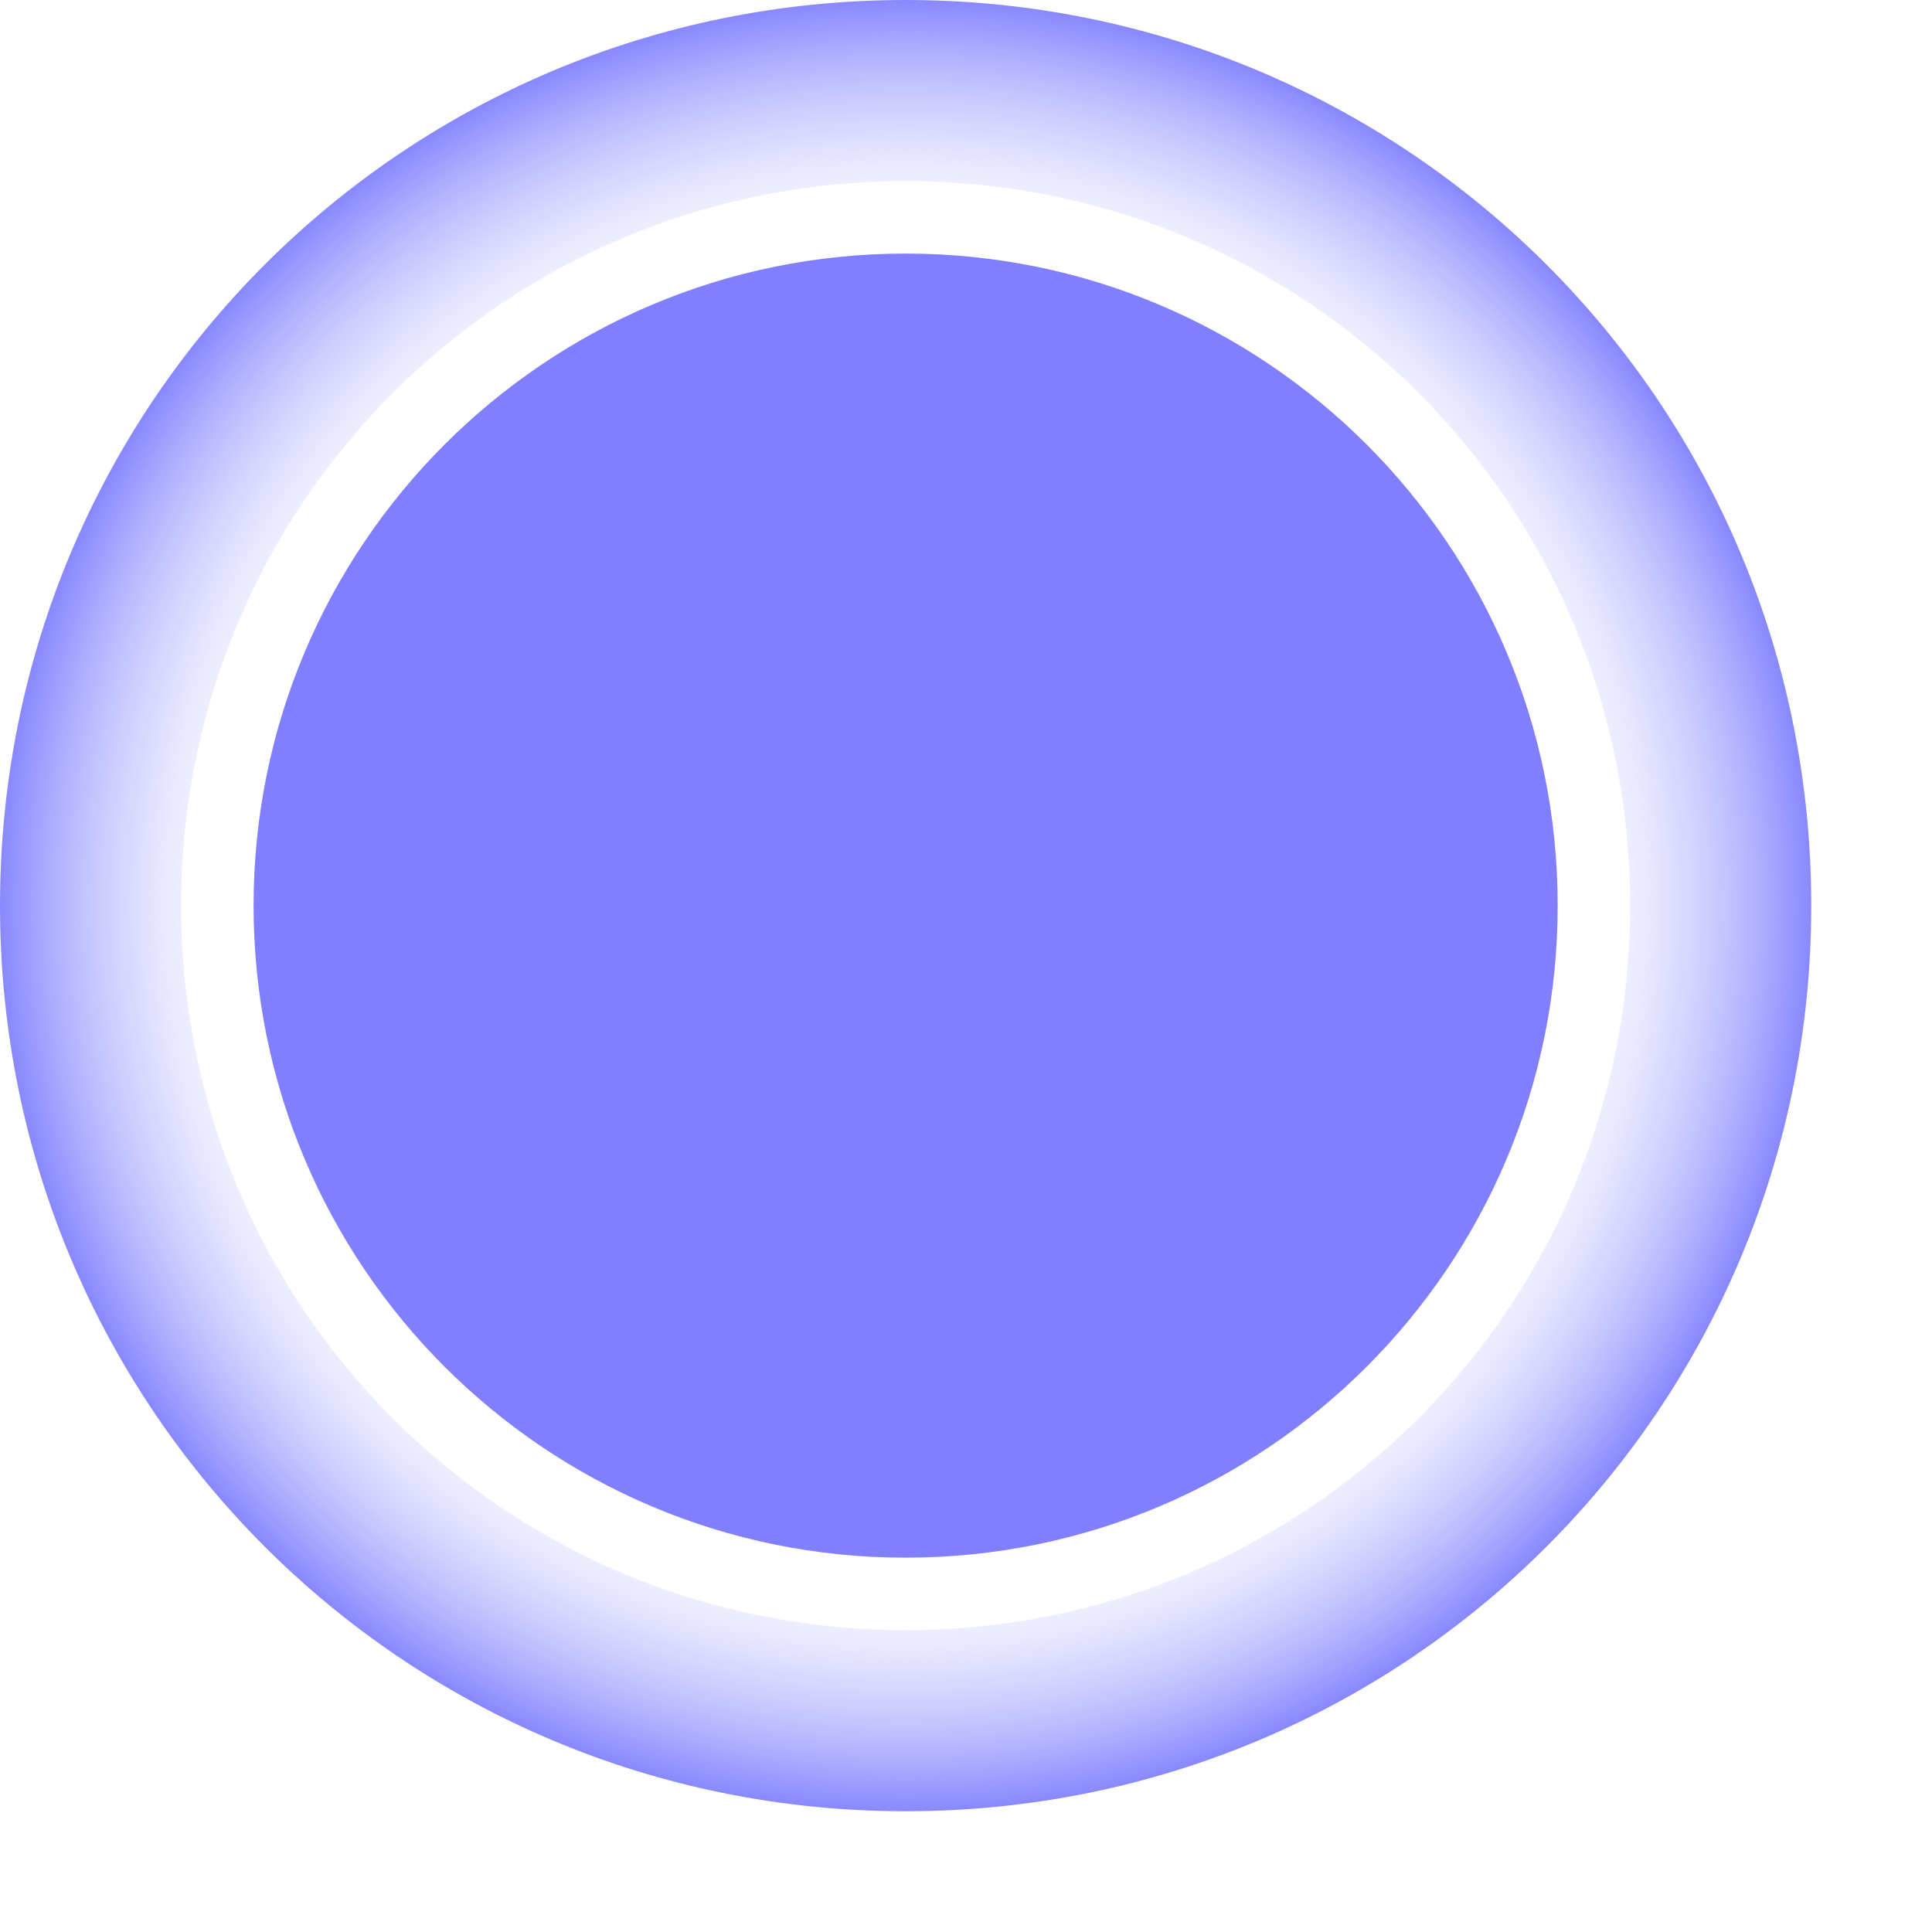
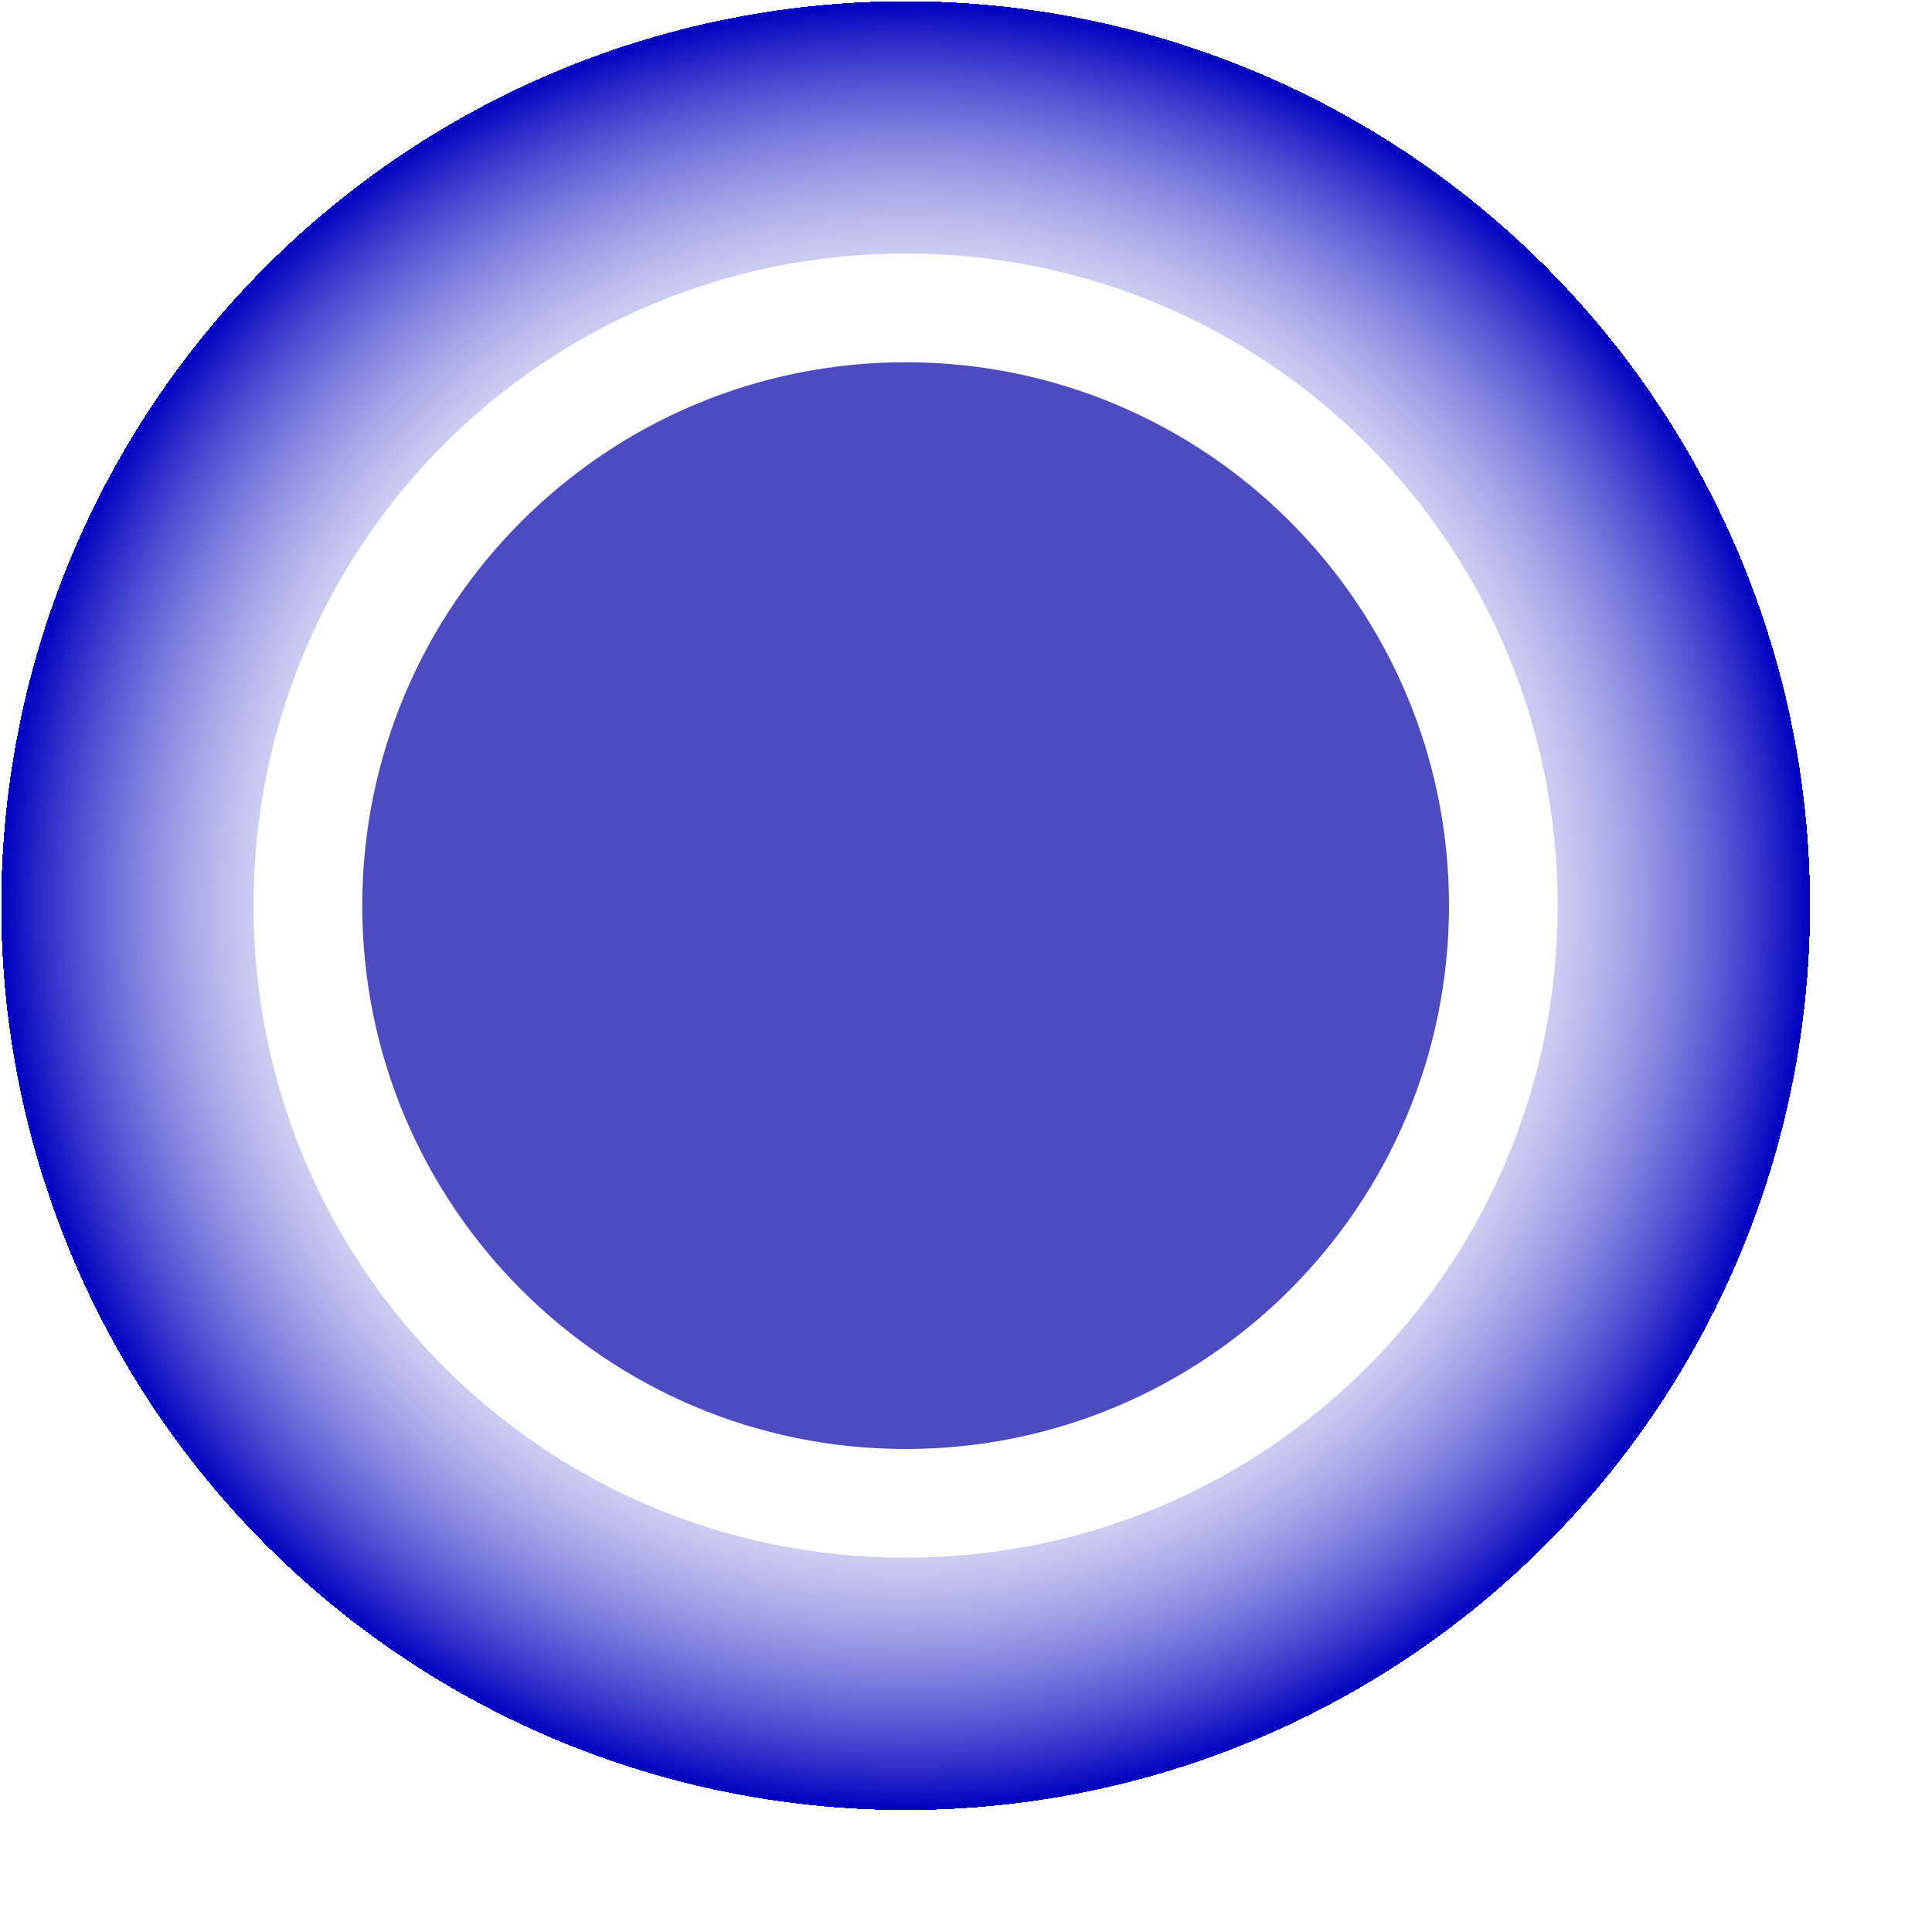
<svg xmlns="http://www.w3.org/2000/svg" xmlns:xlink="http://www.w3.org/1999/xlink" id="svg121" width="250pt" height="250pt">
  <defs id="defs123">
    <linearGradient id="linearGradient130">
      <stop style="stop-color:#ffffff;stop-opacity:0;" offset="0" id="stop131" />
-       <stop style="stop-color:#7f7fff;stop-opacity:1;" offset="1" id="stop132" />
+       <stop style="stop-color:#0000bf;stop-opacity:1;" offset="1" id="stop132" />
    </linearGradient>
    <linearGradient xlink:href="#linearGradient130" id="linearGradient133" x1="-1.01198e-08" y1="-1.01198e-08" x2="1" y2="-1.01198e-08" gradientUnits="objectBoundingBox" spreadMethod="repeat" />
-     <radialGradient xlink:href="#linearGradient130" id="radialGradient134" cx="0.5" cy="0.5" fx="0.5" fy="0.5" r="0.169" gradientUnits="objectBoundingBox" spreadMethod="repeat" />
+     <radialGradient xlink:href="#linearGradient130" id="radialGradient134" cx="0.5" cy="0.5" fx="0.5" fy="0.5" r="0.25" gradientUnits="objectBoundingBox" spreadMethod="repeat" />
  </defs>
-   <path style="font-size:12;fill:url(#radialGradient134);fill-rule:evenodd;stroke-width:1pt;" d="M 187.5 31.25 C 100.937 31.25 31.25 100.937 31.25 187.5 C 31.25 274.062 100.937 343.75 187.5 343.75 C 274.062 343.75 343.75 274.062 343.75 187.5 C 343.75 100.937 274.062 31.25 187.5 31.25 z M 187.5 62.5 C 118.25 62.5 62.5 118.25 62.5 187.5 C 62.5 256.75 118.25 312.5 187.5 312.5 C 256.75 312.5 312.5 256.75 312.5 187.5 C 312.5 118.25 256.75 62.5 187.5 62.5 z " id="path128" transform="translate(-31.25,-31.25)" />
-   <rect style="font-size:12;fill:#7f7fff;fill-rule:evenodd;stroke-width:1pt;fill-opacity:1;" id="rect129" width="225" height="225" x="44.531" y="38.672" ry="112.5" rx="112.5" transform="translate(-0.781231,5.07812)" />
+   <rect style="font-size:12;fill:#4c4cc0;fill-rule:evenodd;stroke-width:1pt;fill-opacity:1;" id="rect129" width="187.5" height="187.5" x="43.75" y="81.25" ry="93.75" rx="93.75" transform="translate(18.75,-18.75)" />
+   <path style="font-size:12;fill:url(#radialGradient134);fill-opacity:1;fill-rule:evenodd;stroke-width:1pt;" d="M 156.25 -8.38301e-06 C 69.688 -8.38301e-06 -2.31628e-08 69.688 -2.31628e-08 156.25 C -2.31628e-08 242.812 69.688 312.5 156.25 312.5 C 242.812 312.5 312.5 242.812 312.5 156.25 C 312.5 69.688 242.812 -8.38301e-06 156.25 -8.38301e-06 z M 156.25 43.75 C 93.925 43.75 43.75 93.925 43.75 156.25 L 43.75 156.25 C 43.75 218.575 93.925 268.75 156.25 268.75 C 218.575 268.75 268.75 218.575 268.75 156.25 L 268.75 156.25 C 268.75 93.925 218.575 43.75 156.25 43.75 z " id="path115" />
</svg>
